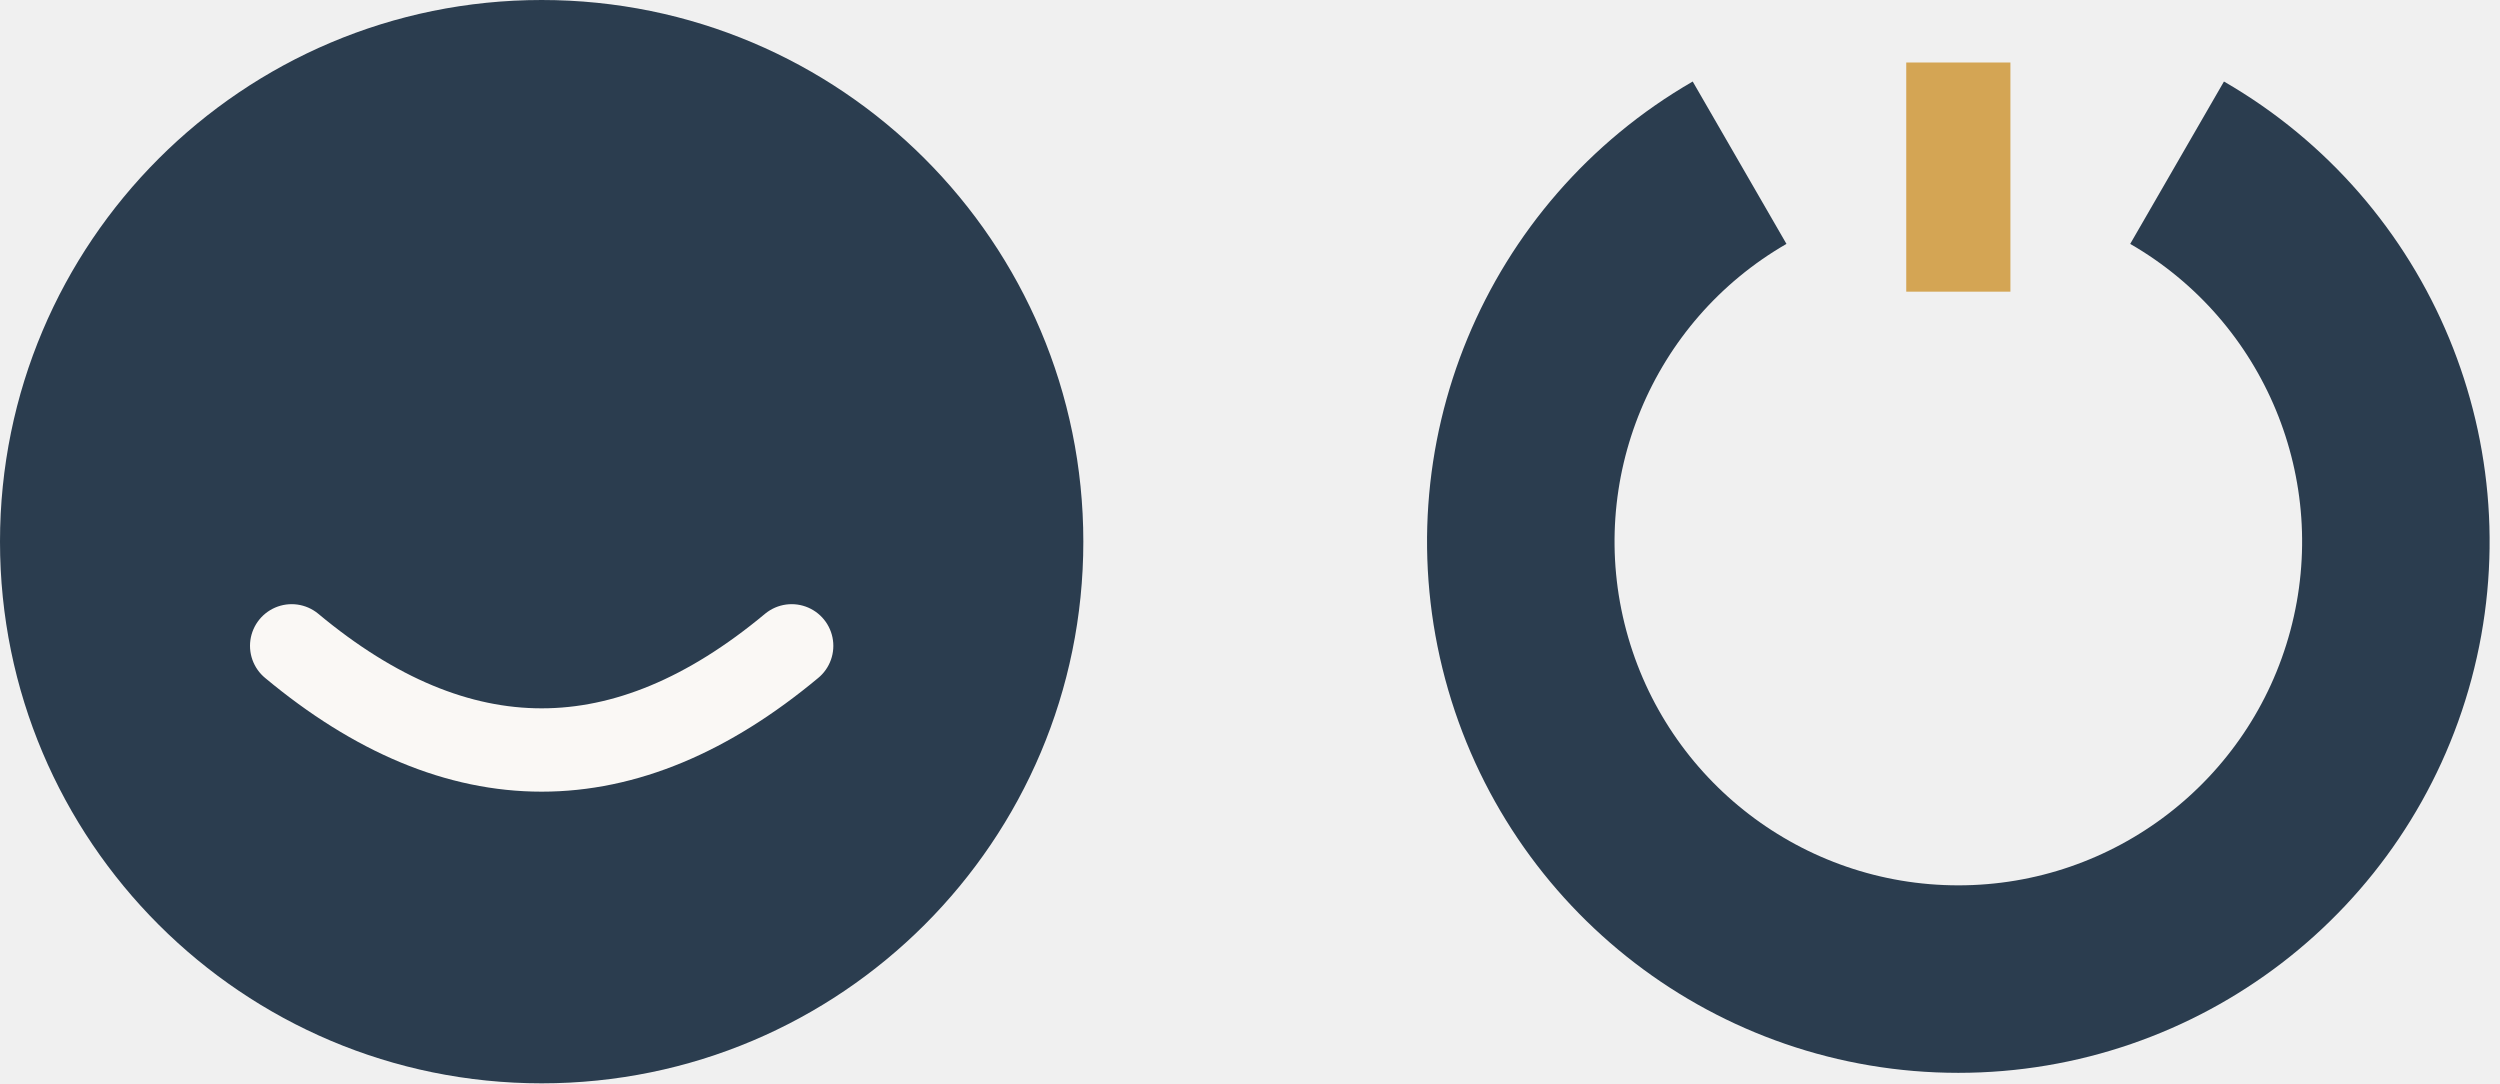
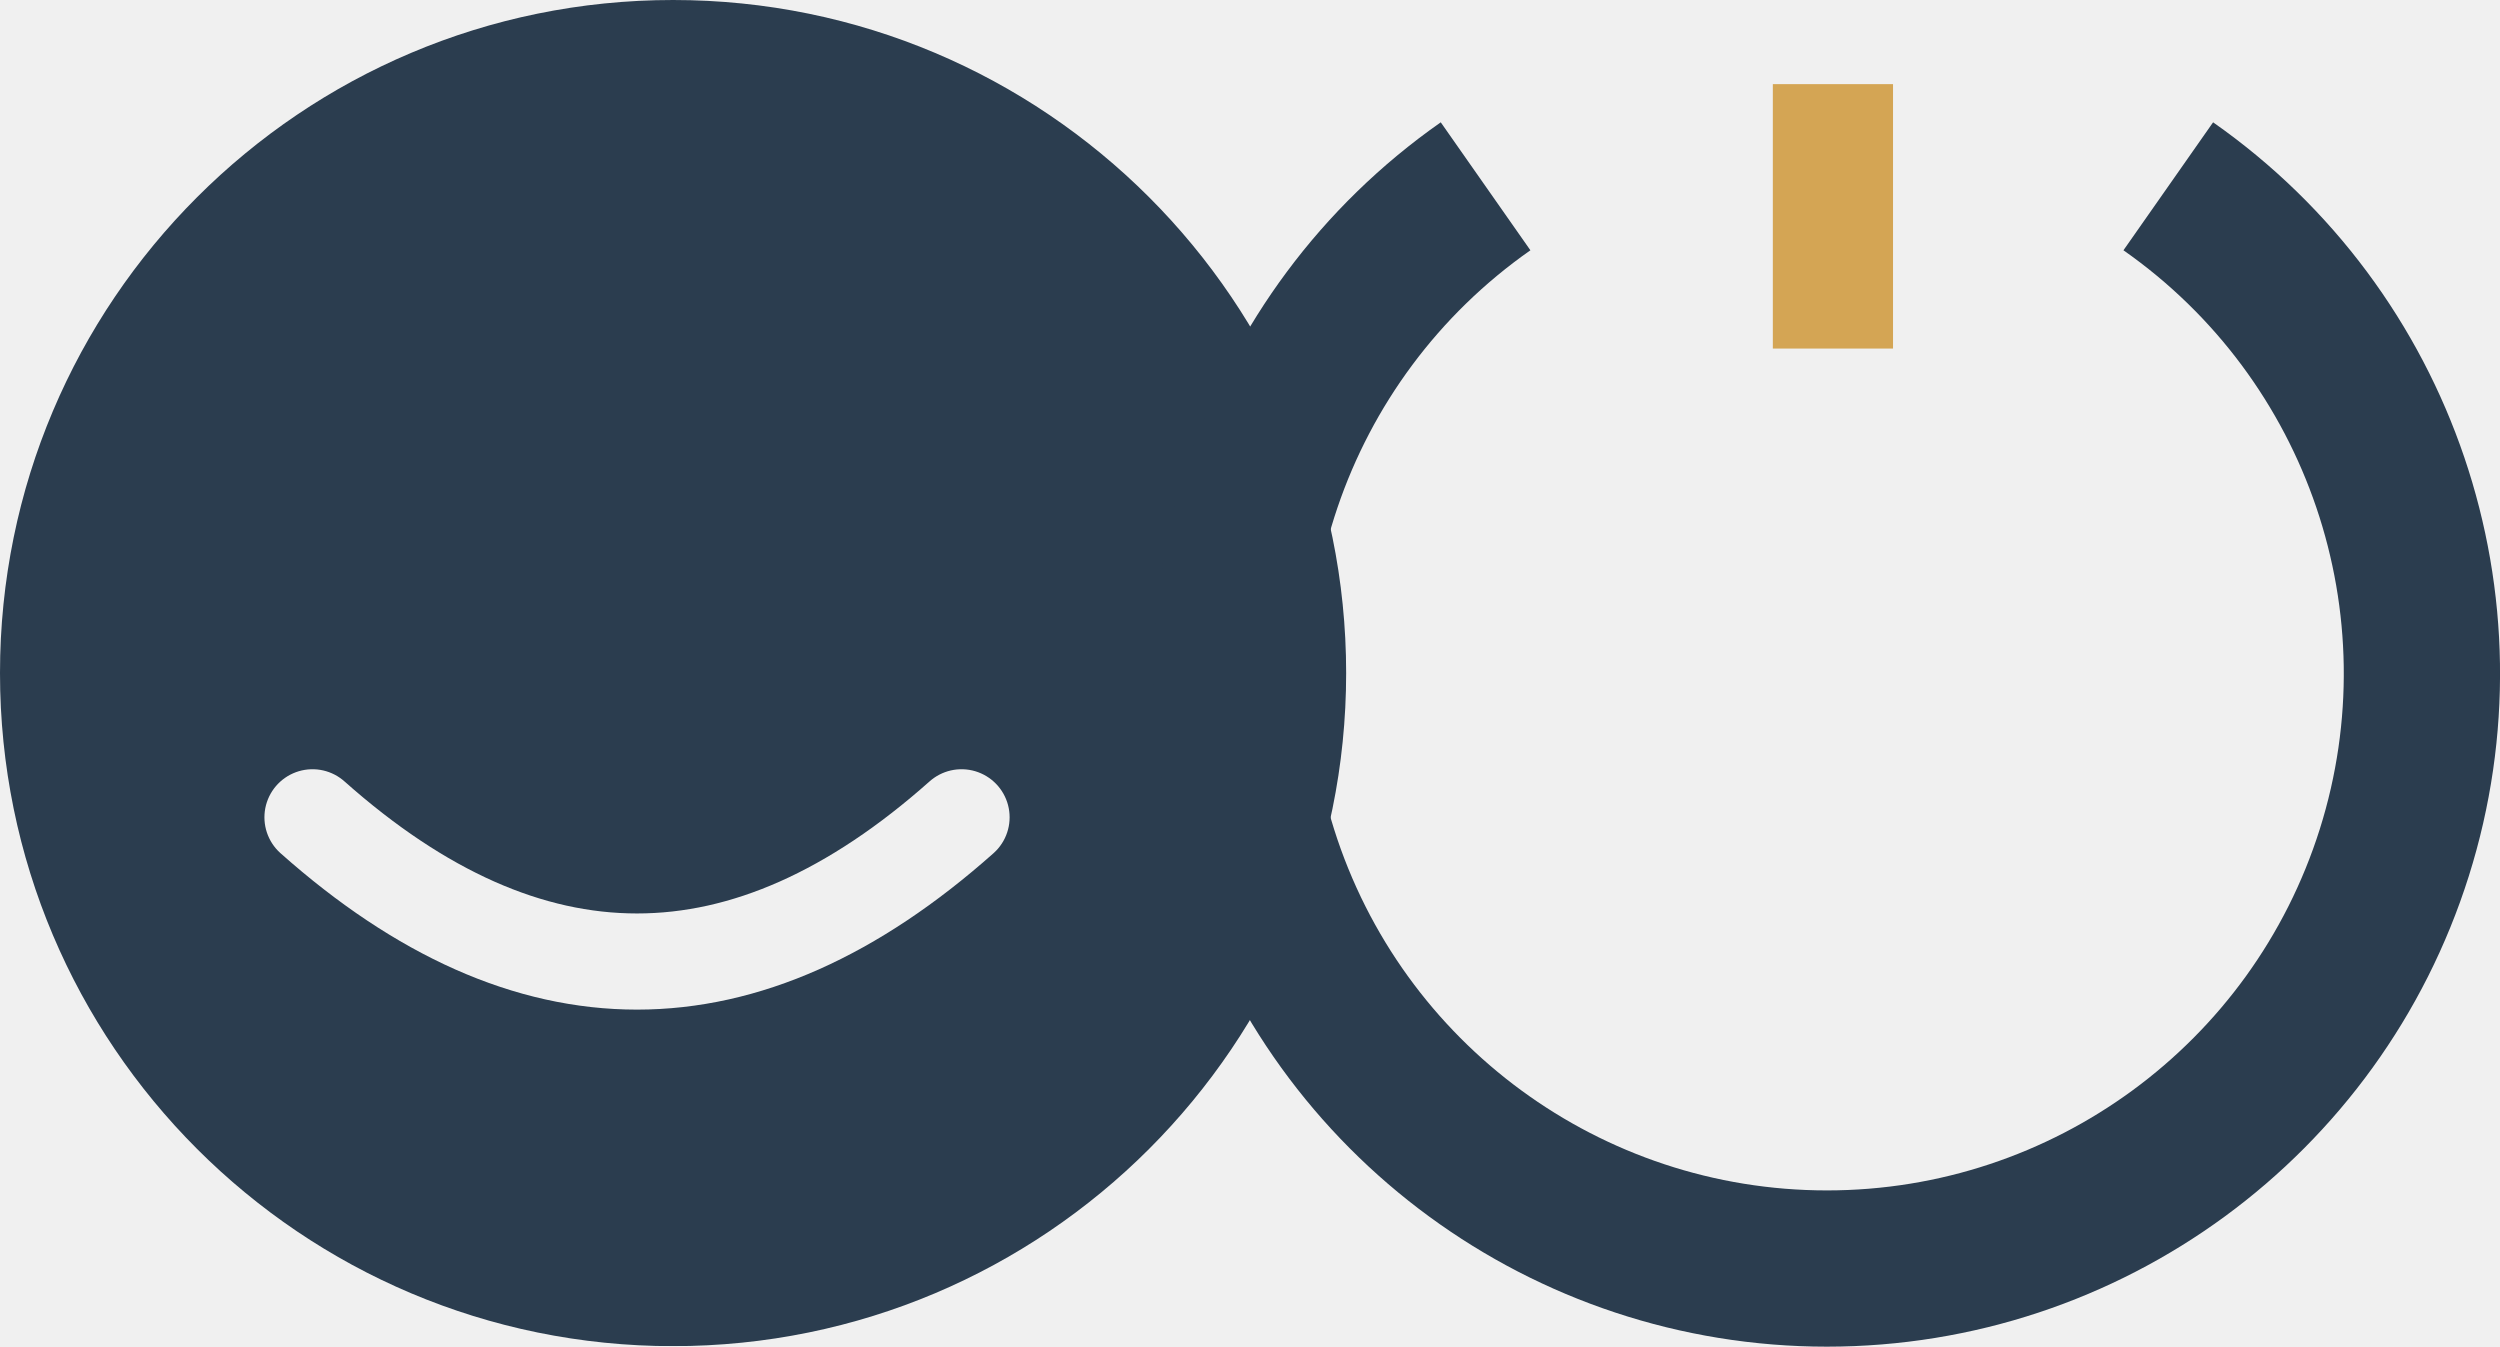
- <svg xmlns="http://www.w3.org/2000/svg" viewBox="0 0 120 52" width="120" height="52" role="img" aria-label="Hooman Operations bridge mark">
-   <circle cx="26" cy="26" r="26" fill="#2B3D4F" />
-   <path d="M14 31 Q26 41 38 31" fill="none" stroke="#FAF8F5" stroke-width="4" stroke-linecap="round" />
-   <g transform="translate(68 0)">
-     <path d="M36.5 7.81 A21 21 0 1 1 15.5 7.81" fill="none" stroke="#2B3D4F" stroke-width="9" />
-     <line x1="26" y1="3" x2="26" y2="14" stroke="#D4A554" stroke-width="5" />
-   </g>
+ <svg xmlns="http://www.w3.org/2000/svg" viewBox="0 0 208 112" role="img" aria-label="Hooman Operations mark">
+   <defs>
+     <mask id="face-smile">
+       <rect width="208" height="112" fill="#fff" />
+       <path d="M26 68 Q53 92 80 68" fill="none" stroke="#000" stroke-width="8" stroke-linecap="round" />
+     </mask>
+   </defs>
+   <circle cx="56" cy="56" r="56" fill="#2B3D4F" mask="url(#face-smile)" />
+   <path d="M180.4 15.5 A49.5 49.5 0 1 1 123.6 15.5" fill="none" stroke="#2B3D4F" stroke-width="13" />
+   <rect x="147.5" y="7" width="10" height="22" fill="#D4A554" />
</svg>
